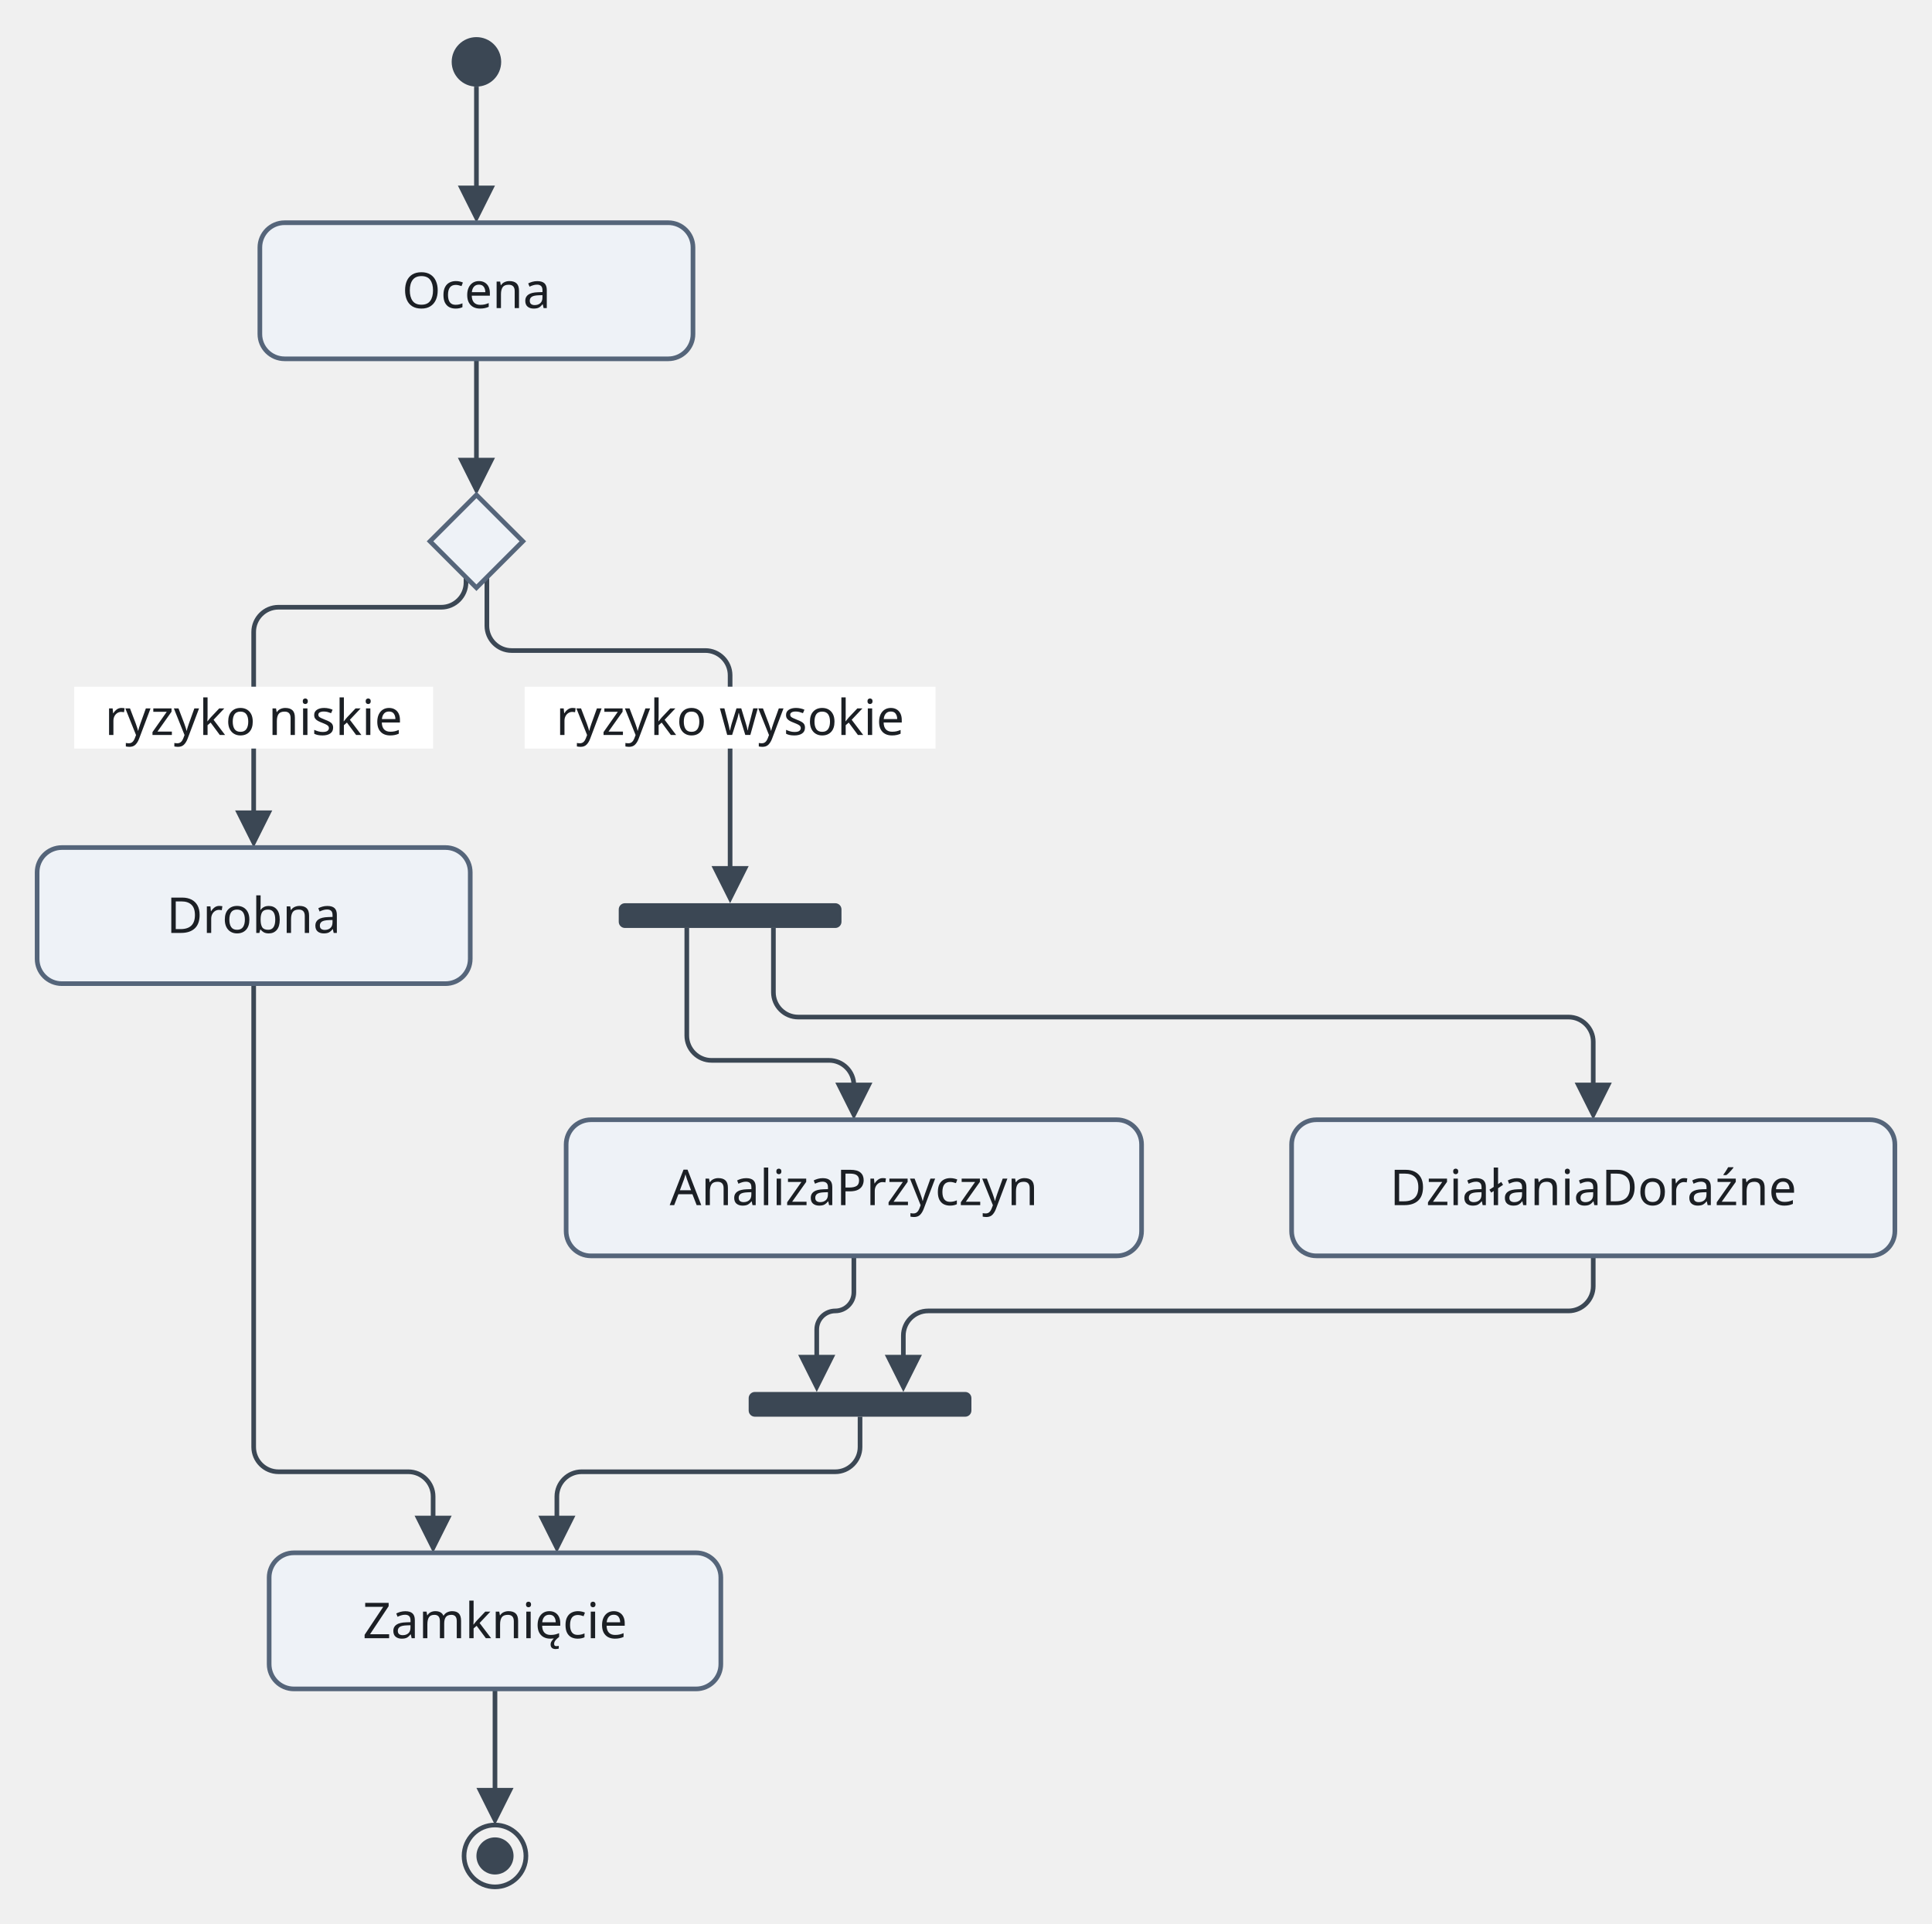
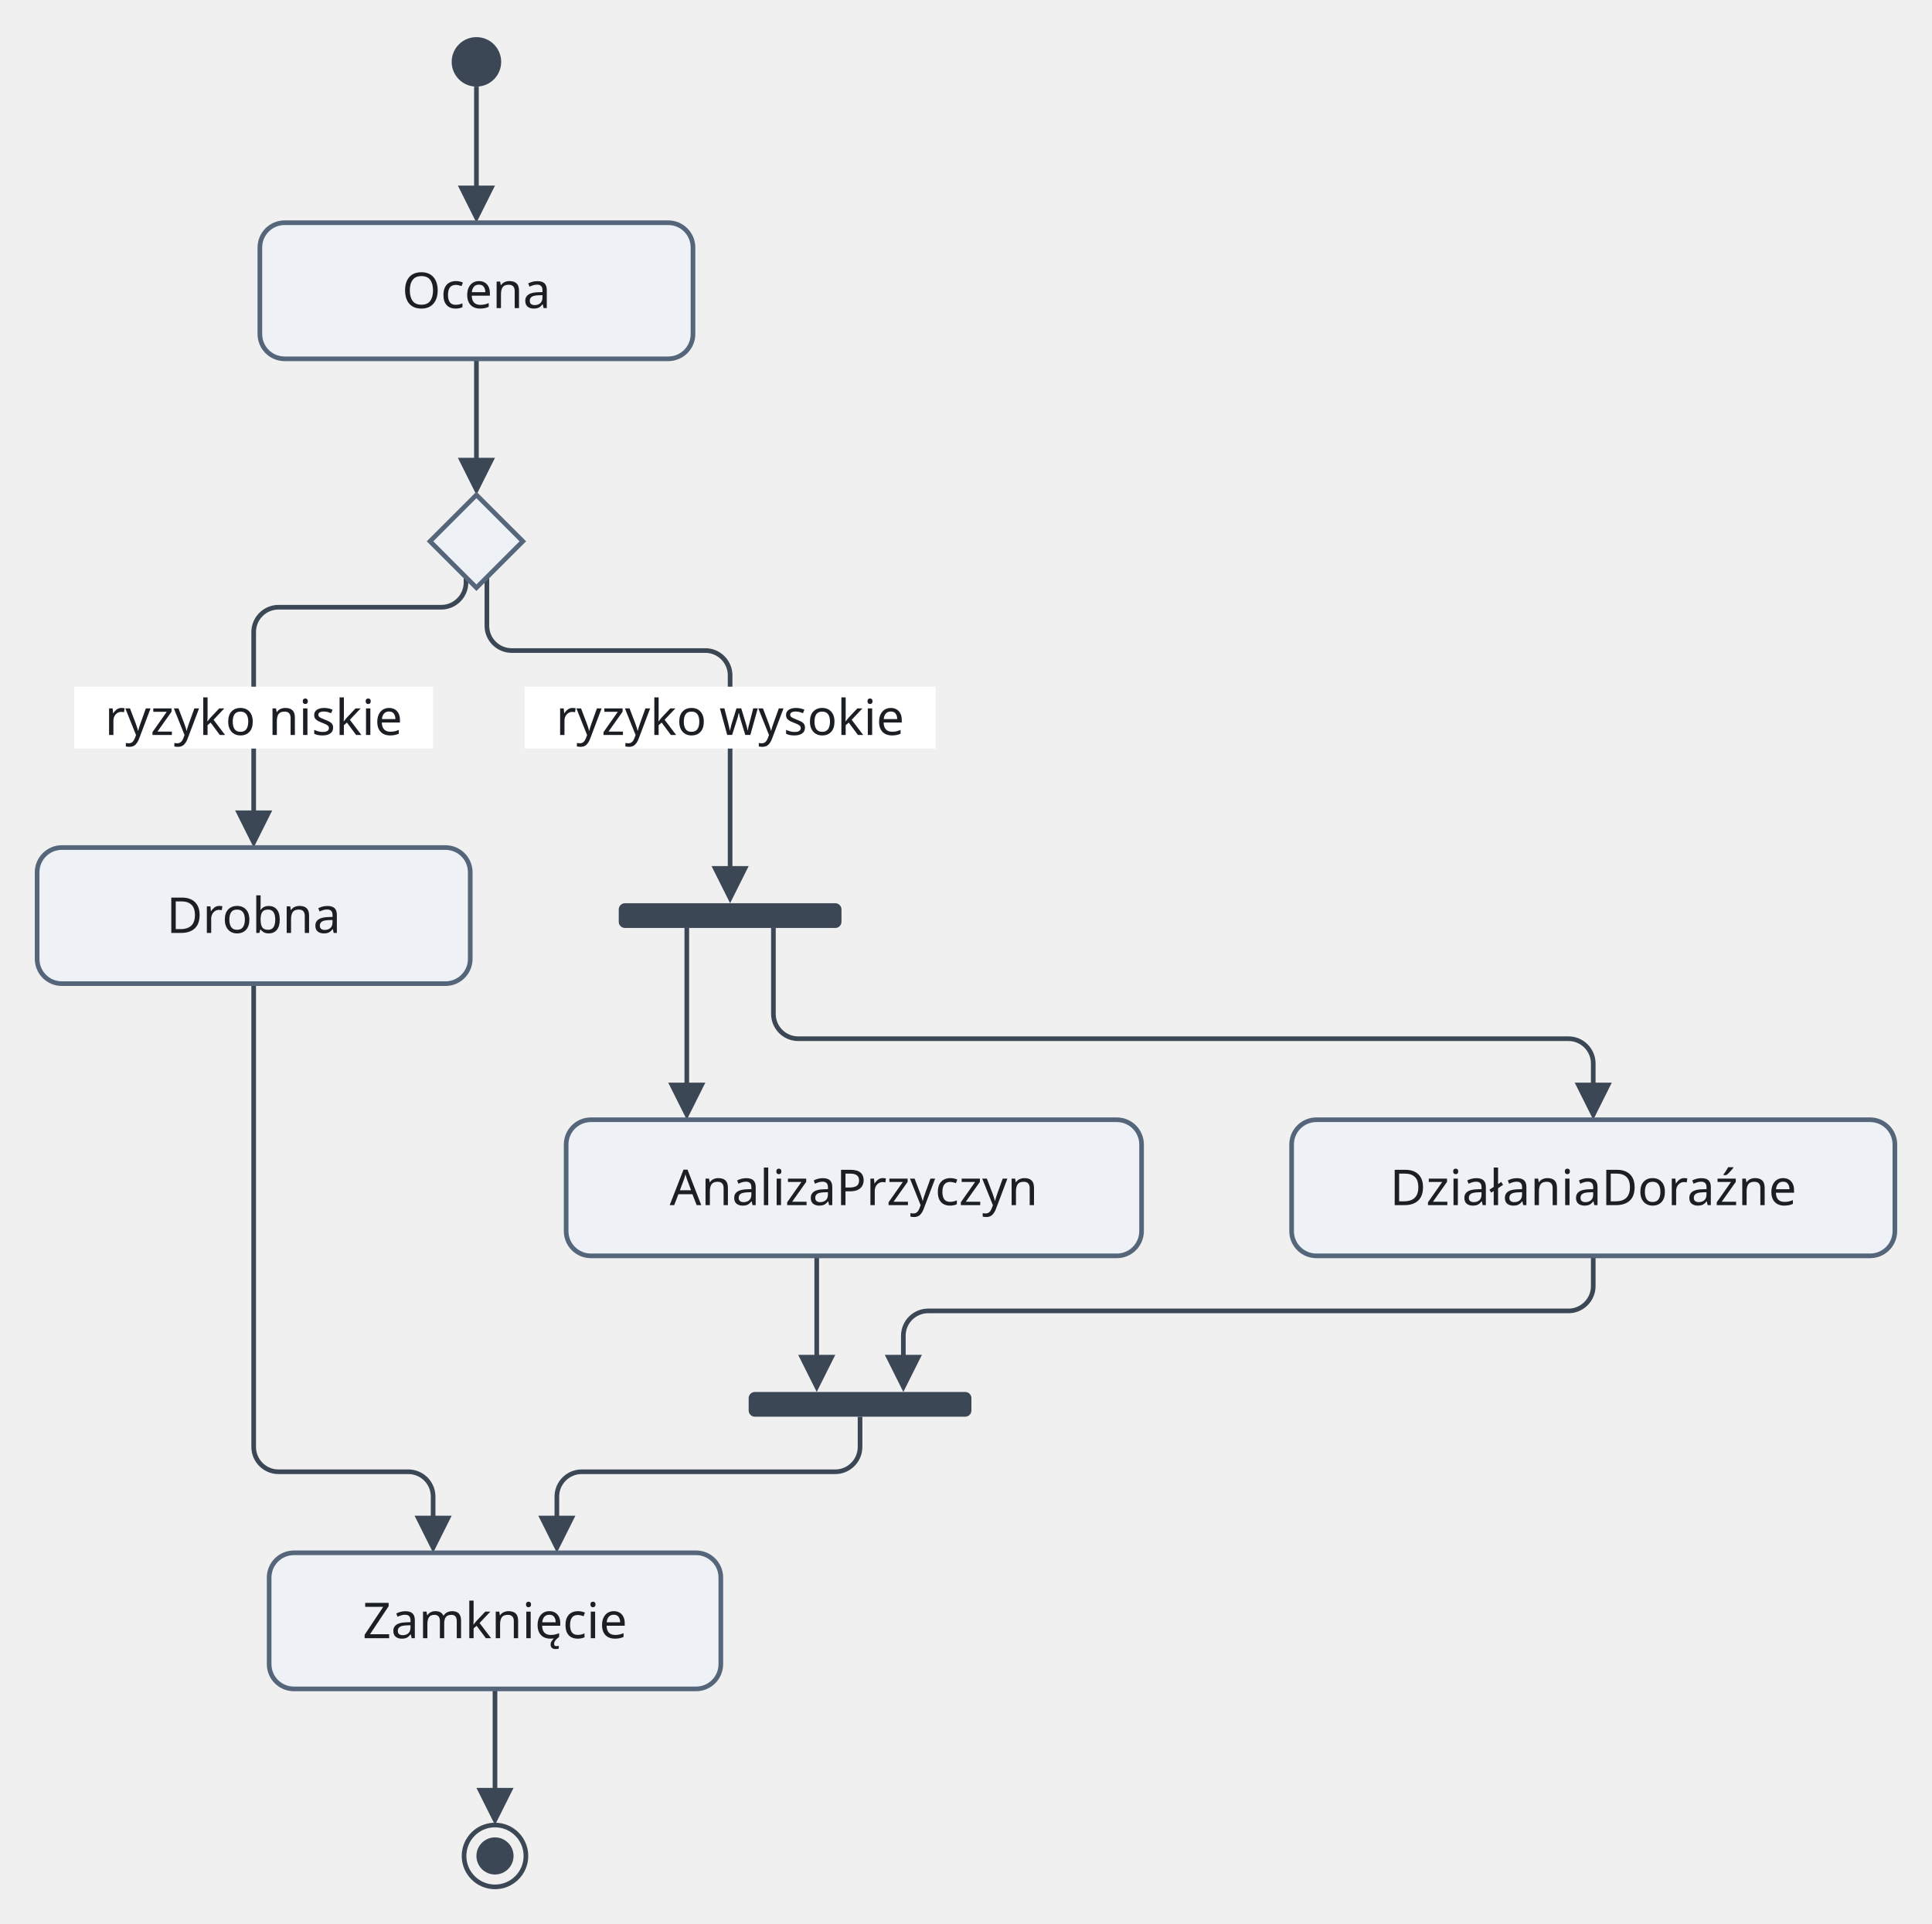
<svg xmlns="http://www.w3.org/2000/svg" version="1.1" width="624.5" height="622" viewBox="-12 -12 624.5 622" role="img" font-family="Recursive, sans-serif" font-size="16">
  <path class="edge" d="M142 16 L142 51.6" fill="none" stroke="#3b4754" stroke-width="1.5" />
  <path class="edge" d="M142 104 L142 139.6" fill="none" stroke="#3b4754" stroke-width="1.5" />
  <path class="edge" d="M138.63 174.63 L138.63 176.31 C138.63 180.71 135.03 184.31 130.63 184.31 L78 184.31 C73.6 184.31 70 187.91 70 192.31 L70 208 L70 232 L70 253.6" fill="none" stroke="#3b4754" stroke-width="1.5" />
  <path class="edge" d="M145.38 174.63 L145.38 190.31 C145.38 194.71 148.98 198.31 153.38 198.31 L216 198.31 C220.4 198.31 224 201.91 224 206.31 L224 208 L224 232 L224 262 L224 271.6" fill="none" stroke="#3b4754" stroke-width="1.5" />
-   <path class="edge" d="M210 288 L210 306 L210 322.8 C210 327.2 213.6 330.8 218 330.8 L256 330.8 C260.4 330.8 264 334.4 264 338.8 L264 341.6" fill="none" stroke="#3b4754" stroke-width="1.5" />
-   <path class="edge" d="M238 288 L238 306 L238 308.8 C238 313.2 241.6 316.8 246 316.8 L495 316.8 C499.4 316.8 503 320.4 503 324.8 L503 341.6" fill="none" stroke="#3b4754" stroke-width="1.5" />
-   <path class="edge" d="M264 394 L264 405.8 C264 409.1 261.3 411.8 258 411.8 L258 411.8 C254.7 411.8 252 414.5 252 417.8 L252 429.6" fill="none" stroke="#3b4754" stroke-width="1.5" />
+   <path class="edge" d="M210 288 L210 306 L210 341.6" fill="none" stroke="#3b4754" stroke-width="1.5" />
+   <path class="edge" d="M238 288 L238 306 L238 315.8 C238 320.2 241.6 323.8 246 323.8 L495 323.8 C499.4 323.8 503 327.4 503 331.8 L503 341.6" fill="none" stroke="#3b4754" stroke-width="1.5" />
+   <path class="edge" d="M252 394 L252 429.6" fill="none" stroke="#3b4754" stroke-width="1.5" />
  <path class="edge" d="M503 394 L503 403.8 C503 408.2 499.4 411.8 495 411.8 L288 411.8 C283.6 411.8 280 415.4 280 419.8 L280 429.6" fill="none" stroke="#3b4754" stroke-width="1.5" />
  <path class="edge" d="M266 446 L266 455.8 C266 460.2 262.4 463.8 258 463.8 L176 463.8 C171.6 463.8 168 467.4 168 471.8 L168 481.6" fill="none" stroke="#3b4754" stroke-width="1.5" />
  <path class="edge" d="M70 306 L70 350 L70 394 L70 438 L70 446 L70 455.8 C70 460.2 73.6 463.8 78 463.8 L120 463.8 C124.4 463.8 128 467.4 128 471.8 L128 481.6" fill="none" stroke="#3b4754" stroke-width="1.5" />
  <path class="edge" d="M148 534 L148 569.6" fill="none" stroke="#3b4754" stroke-width="1.5" />
  <rect class="edge-label-background" x="12" y="210" width="116" height="20" fill="#ffffff" />
  <rect class="edge-label-background" x="157.6" y="210" width="132.8" height="20" fill="#ffffff" />
  <polygon class="arrowhead" points="142,60 136,48 148,48" fill="#3b4754" />
  <polygon class="arrowhead" points="142,148 136,136 148,136" fill="#3b4754" />
  <polygon class="arrowhead" points="70,262 64,250 76,250" fill="#3b4754" />
  <polygon class="arrowhead" points="224,280 218,268 230,268" fill="#3b4754" />
-   <polygon class="arrowhead" points="264,350 258,338 270,338" fill="#3b4754" />
+   <polygon class="arrowhead" points="210,350 204,338 216,338" fill="#3b4754" />
  <polygon class="arrowhead" points="503,350 497,338 509,338" fill="#3b4754" />
  <polygon class="arrowhead" points="252,438 246,426 258,426" fill="#3b4754" />
  <polygon class="arrowhead" points="280,438 274,426 286,426" fill="#3b4754" />
  <polygon class="arrowhead" points="168,490 162,478 174,478" fill="#3b4754" />
  <polygon class="arrowhead" points="128,490 122,478 134,478" fill="#3b4754" />
  <polygon class="arrowhead" points="148,578 142,566 154,566" fill="#3b4754" />
  <circle class="node" cx="142" cy="8" r="8" fill="#3b4754" />
  <rect class="node" x="72" y="60" width="140" height="44" rx="8" fill="#eef2f7" stroke="#55657a" stroke-width="1.5" />
  <polygon class="node" points="142,148 157,163 142,178 127,163" fill="#eef2f7" stroke="#55657a" stroke-width="1.5" />
  <rect class="node" x="0" y="262" width="140" height="44" rx="8" fill="#eef2f7" stroke="#55657a" stroke-width="1.5" />
  <rect class="node" x="188" y="280" width="72" height="8" rx="2" fill="#3b4754" />
  <rect class="node" x="171" y="350" width="186" height="44" rx="8" fill="#eef2f7" stroke="#55657a" stroke-width="1.5" />
  <rect class="node" x="405.5" y="350" width="195" height="44" rx="8" fill="#eef2f7" stroke="#55657a" stroke-width="1.5" />
  <rect class="node" x="230" y="438" width="72" height="8" rx="2" fill="#3b4754" />
  <rect class="node" x="75" y="490" width="146" height="44" rx="8" fill="#eef2f7" stroke="#55657a" stroke-width="1.5" />
  <circle class="node" cx="148" cy="588" r="10" fill="none" stroke="#3b4754" stroke-width="1.5" />
  <circle class="node-detail" cx="148" cy="588" r="6" fill="#3b4754" />
  <text class="node-label" x="142" y="87.6" text-anchor="middle" fill="#1b1f24">Ocena</text>
  <text class="node-label" x="70" y="289.6" text-anchor="middle" fill="#1b1f24">Drobna</text>
  <text class="node-label" x="264" y="377.6" text-anchor="middle" fill="#1b1f24">AnalizaPrzyczyn</text>
  <text class="node-label" x="503" y="377.6" text-anchor="middle" fill="#1b1f24">DziałaniaDoraźne</text>
  <text class="node-label" x="148" y="517.6" text-anchor="middle" fill="#1b1f24">Zamknięcie</text>
  <text class="edge-label" x="70" y="225.6" text-anchor="middle" fill="#1b1f24">ryzyko niskie</text>
  <text class="edge-label" x="224" y="225.6" text-anchor="middle" fill="#1b1f24">ryzyko wysokie</text>
</svg>
